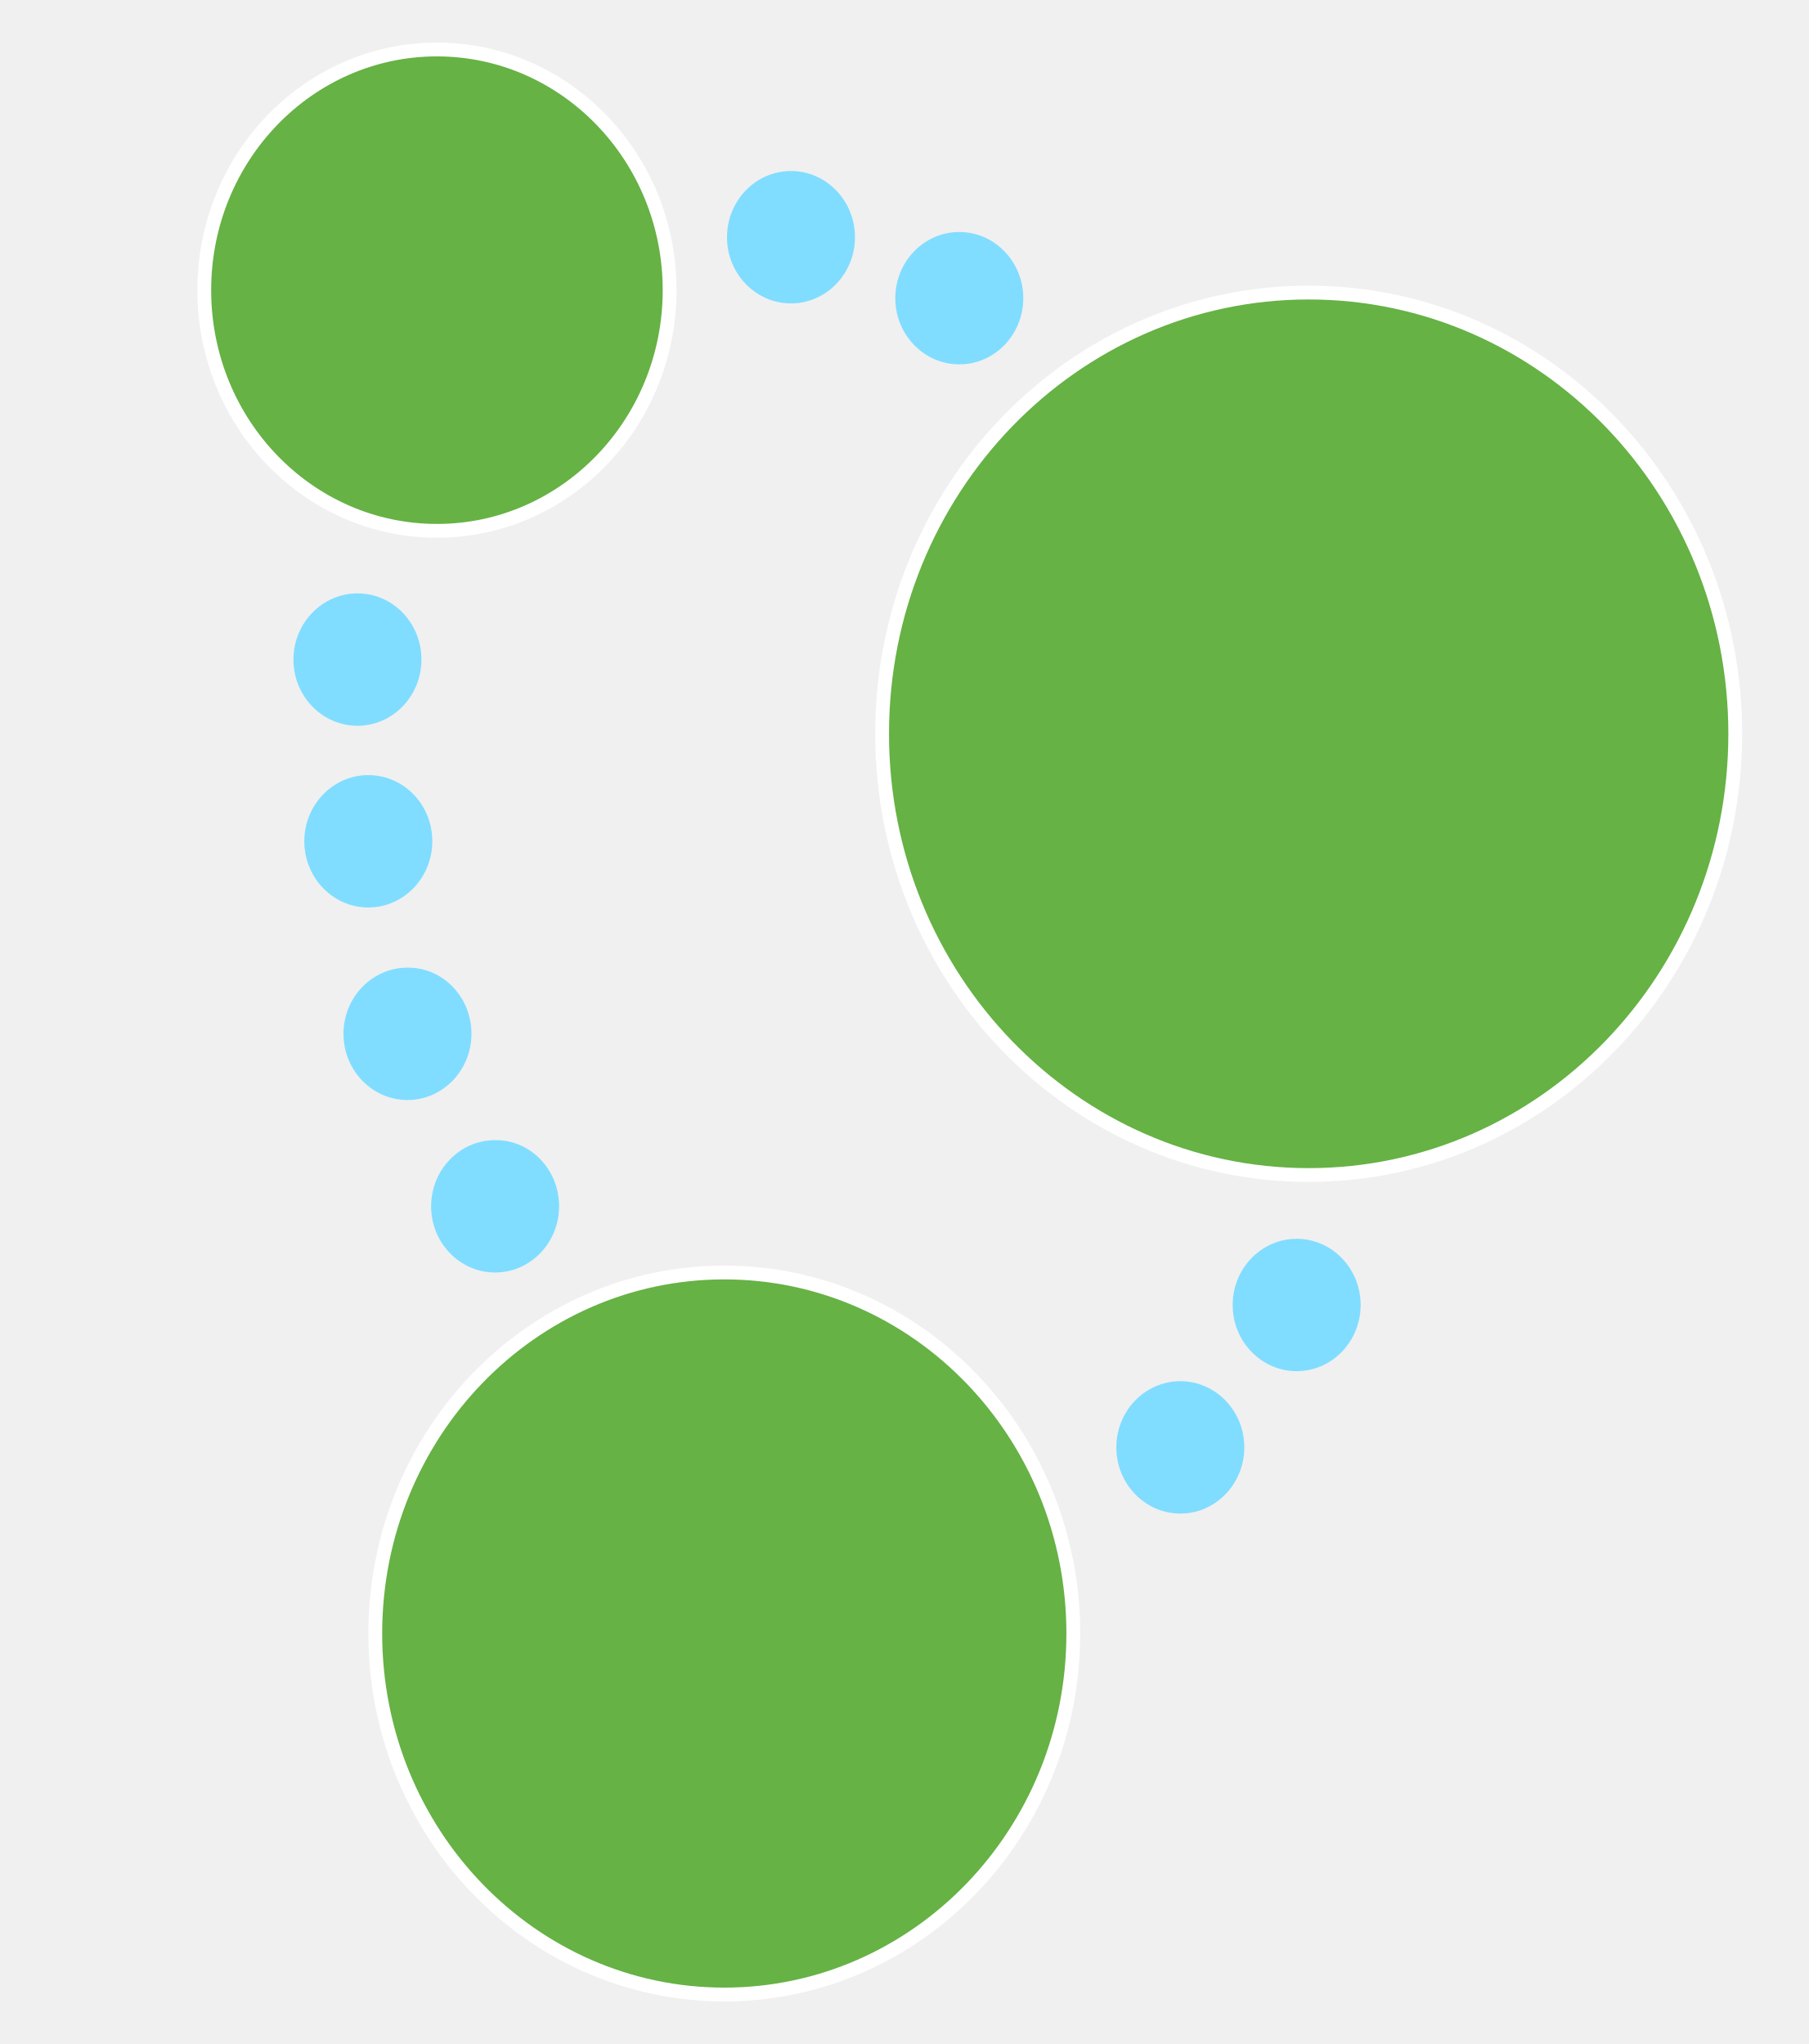
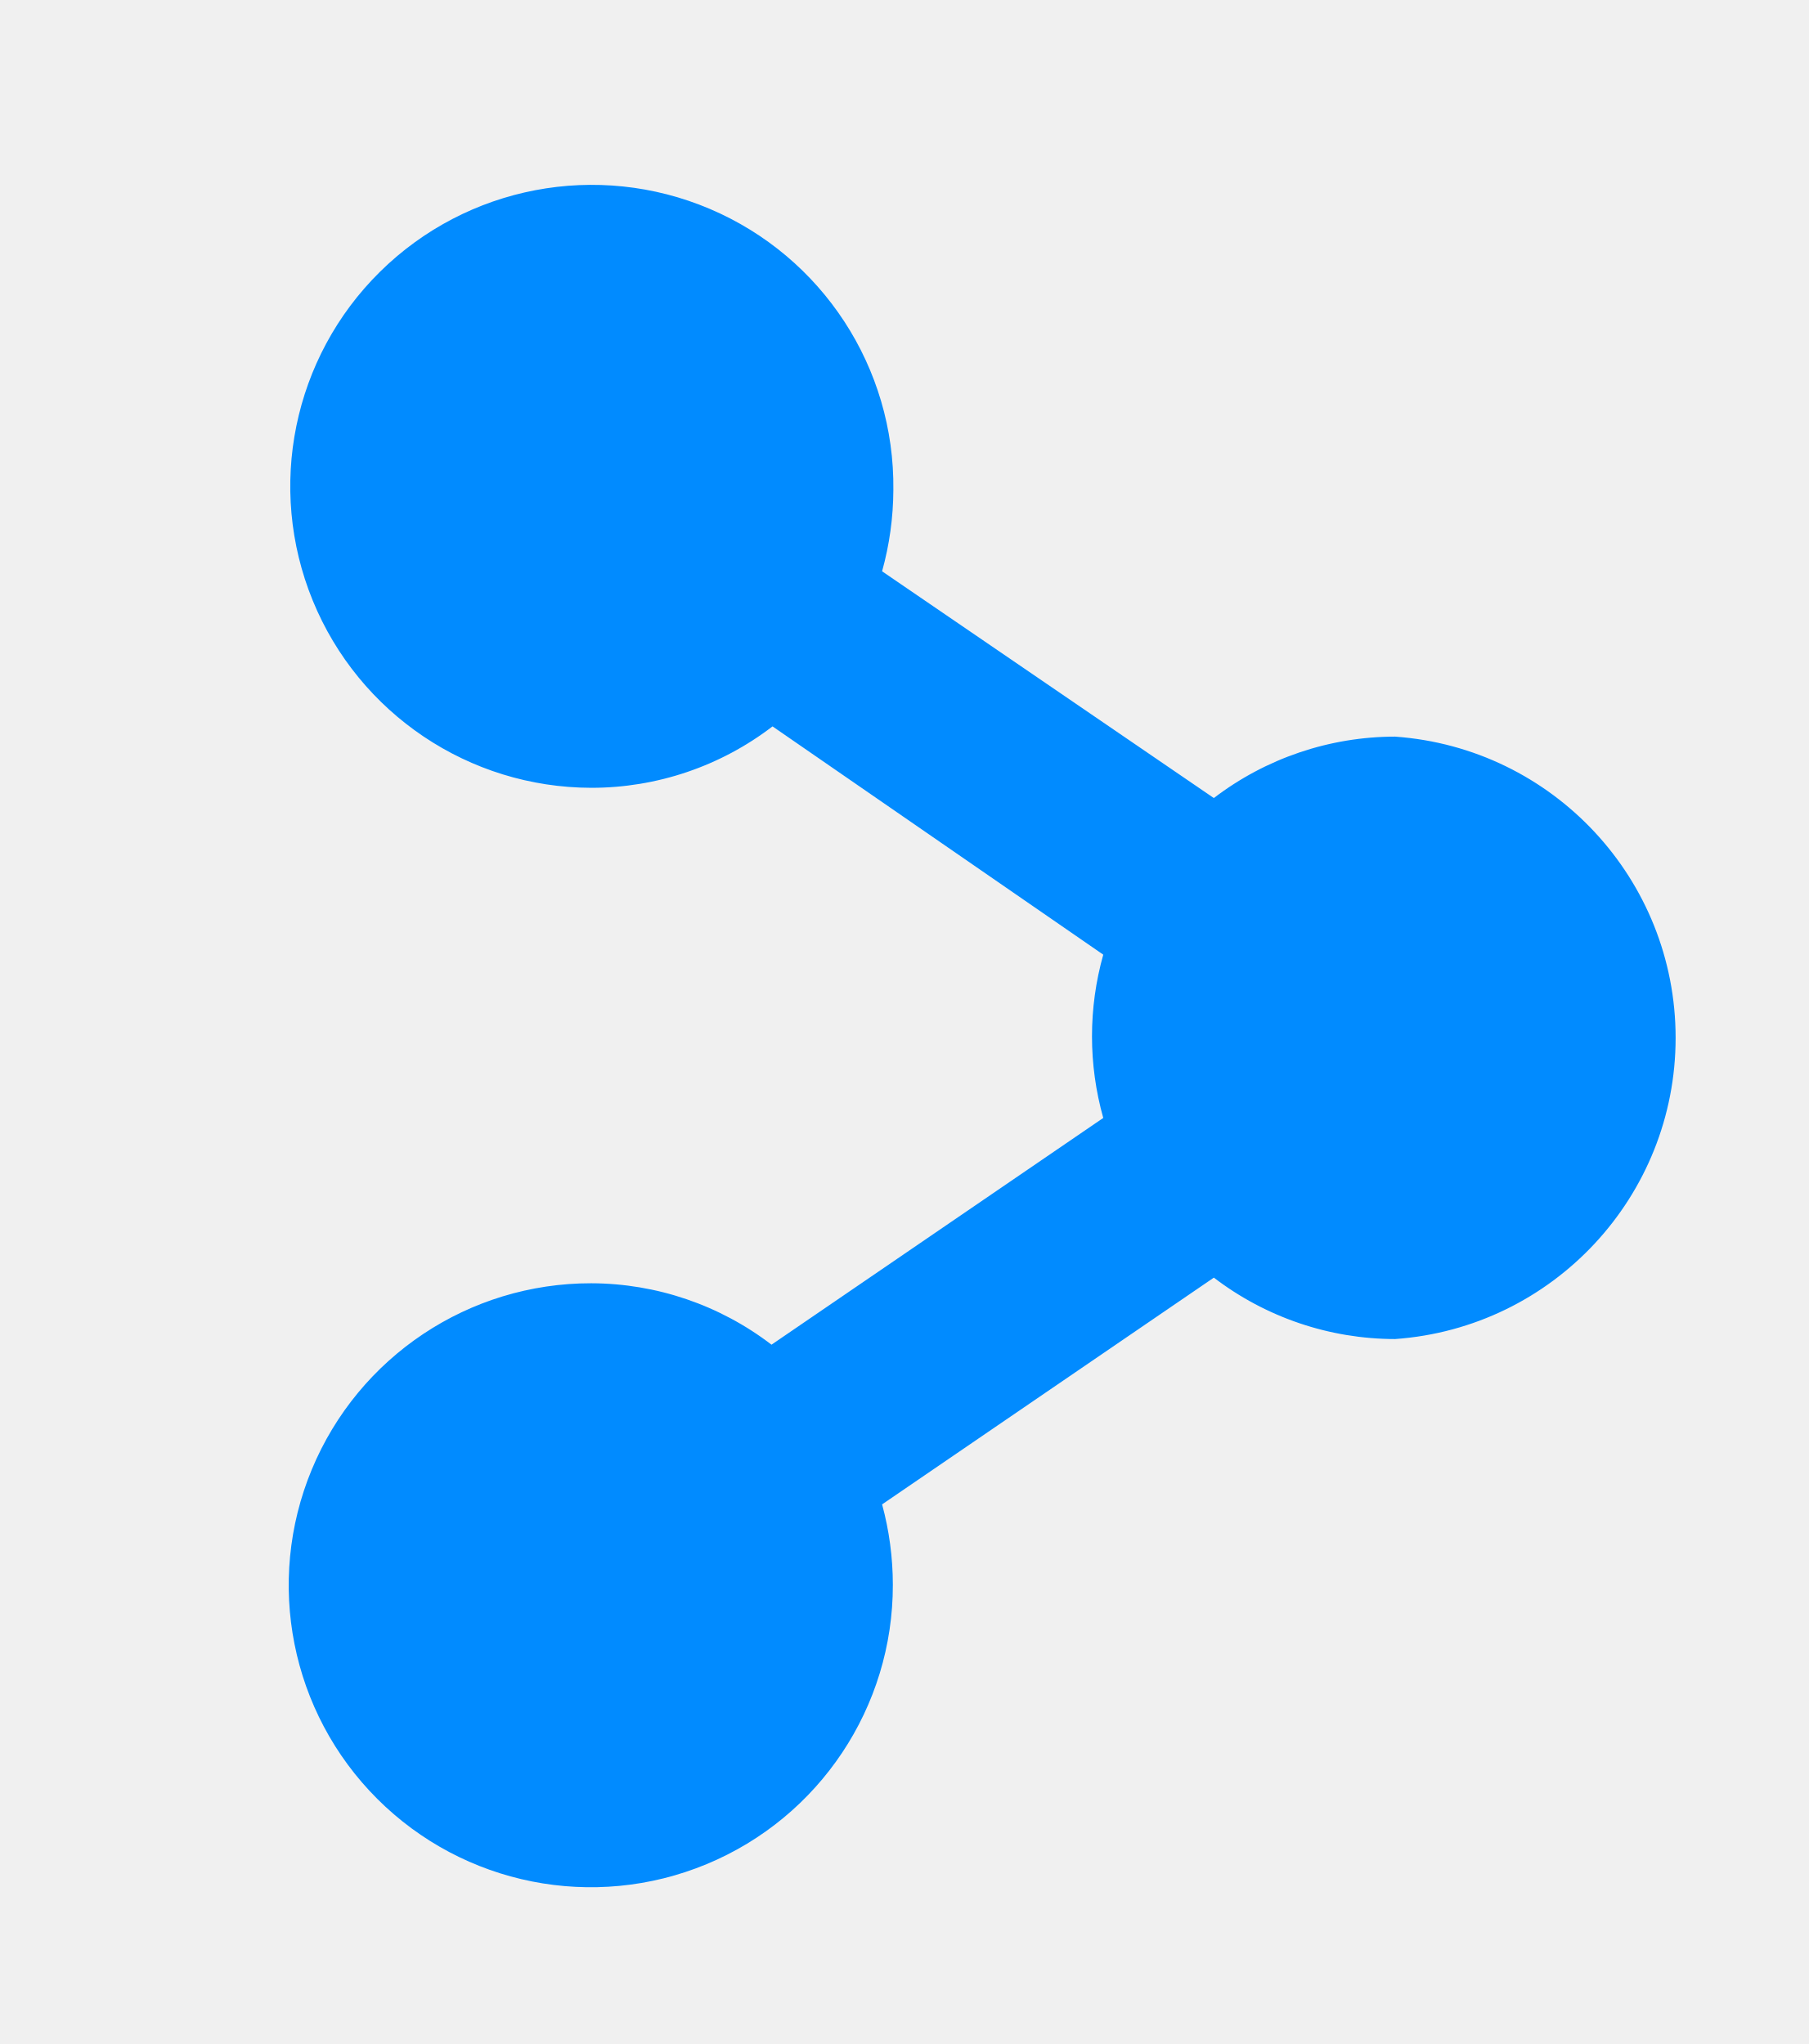
<svg xmlns="http://www.w3.org/2000/svg" version="1.1" x="0px" y="0px" viewBox="0 0 432.05 488.4" enable-background="new 0 0 1500 600" xml:space="preserve" width="432.05" height="488.4">
-   <path d="m 100.671,157.605 c 0,8.722 -6.855,15.814 -15.285,15.814 -8.43,0 -15.285,-7.092 -15.285,-15.814 0,-8.722 6.855,-15.814 15.285,-15.814 8.522,0 15.285,7.092 15.285,15.814" id="path4" style="fill:#80ddff;stroke-width:0.942;fill-opacity:1" />
-   <path d="m 103.265,201.022 c 0,8.722 -6.855,15.814 -15.285,15.814 -8.43,0 -15.285,-7.092 -15.285,-15.814 0,-8.722 6.855,-15.814 15.285,-15.814 8.43,0 15.285,6.997 15.285,15.814" style="fill:#80ddff;stroke-width:0.942;fill-opacity:1" />
-   <path d="m 112.621,247.027 c 0,8.722 -6.855,15.814 -15.285,15.814 -8.43,0 -15.285,-7.092 -15.285,-15.814 0,-8.722 6.855,-15.814 15.285,-15.814 8.43,-0.096 15.285,6.997 15.285,15.814" style="fill:#80ddff;stroke-width:0.942;fill-opacity:1" />
-   <path d="m 133.556,288.24 c 0,8.722 -6.855,15.814 -15.285,15.814 -8.43,0 -15.285,-7.092 -15.285,-15.814 0,-8.722 6.855,-15.814 15.285,-15.814 8.43,-0.096 15.285,6.997 15.285,15.814" style="fill:#80ddff;stroke-width:0.942;fill-opacity:1" />
-   <path d="m 297.243,345.842 c 0,8.722 -6.855,15.814 -15.285,15.814 -8.43,0 -15.285,-7.092 -15.285,-15.814 0,-8.722 6.855,-15.814 15.285,-15.814 8.43,0 15.285,7.092 15.285,15.814" style="fill:#80ddff;stroke-width:0.942;fill-opacity:1" />
-   <path d="m 325.034,311.818 c 0,8.722 -6.855,15.814 -15.285,15.814 -8.43,0 -15.285,-7.092 -15.285,-15.814 0,-8.722 6.855,-15.814 15.285,-15.814 8.43,0 15.285,7.092 15.285,15.814" style="fill:#80ddff;stroke-width:0.942;fill-opacity:1" />
-   <path d="m 244.441,71.25 c 0,8.722 -6.855,15.814 -15.285,15.814 -8.43,0 -15.285,-7.092 -15.285,-15.814 0,-8.722 6.855,-15.814 15.285,-15.814 8.43,0 15.285,7.092 15.285,15.814" style="fill:#80ddff;stroke-width:0.942;fill-opacity:1" />
-   <path d="m 204.237,56.682 c 0,8.722 -6.855,15.814 -15.285,15.814 -8.43,0 -15.285,-7.092 -15.285,-15.814 0,-8.722 6.855,-15.814 15.285,-15.814 8.43,0 15.285,7.092 15.285,15.814" style="fill:#80ddff;stroke-width:0.942;fill-opacity:1" />
-   <ellipse stroke-miterlimit="10" cx="312.62" cy="175.336" style="fill:#66b245;stroke:#ffffff;stroke-width:3.298;stroke-miterlimit:10" rx="101.899" ry="105.428" />
-   <ellipse stroke-miterlimit="10" cx="173.019" cy="390.314" style="fill:#66b245;stroke:#ffffff;stroke-width:3.298;stroke-miterlimit:10" rx="83.372" ry="86.259" />
-   <ellipse stroke-miterlimit="10" cx="104.376" cy="69.333" style="fill:#66b245;stroke:#ffffff;stroke-width:3.298;stroke-miterlimit:10" rx="55.581" ry="57.506" />
  <g transform="translate(-46,-57.25)">
</g>
+   <path style="fill:#018bff;stroke-width:12.23" d="m 333.258,176.011 a 71.423,71.423 0 0 0 -43.294,14.676 l -79.25,-54.179 a 73.38,73.38 0 0 0 2.691,-19.446 72.035,72.035 0 1 0 -72.157,71.179 71.056,71.056 0 0 0 43.294,-14.676 l 79.006,54.546 a 72.035,72.035 0 0 0 0,39.014 l -79.25,54.179 a 71.056,71.056 0 0 0 -43.049,-14.676 72.157,72.157 0 1 0 72.035,72.034 73.38,73.38 0 0 0 -2.568,-19.201 l 79.25,-54.179 a 71.423,71.423 0 0 0 43.294,14.676 72.157,72.157 0 0 0 0,-143.947 z" />
</svg>
